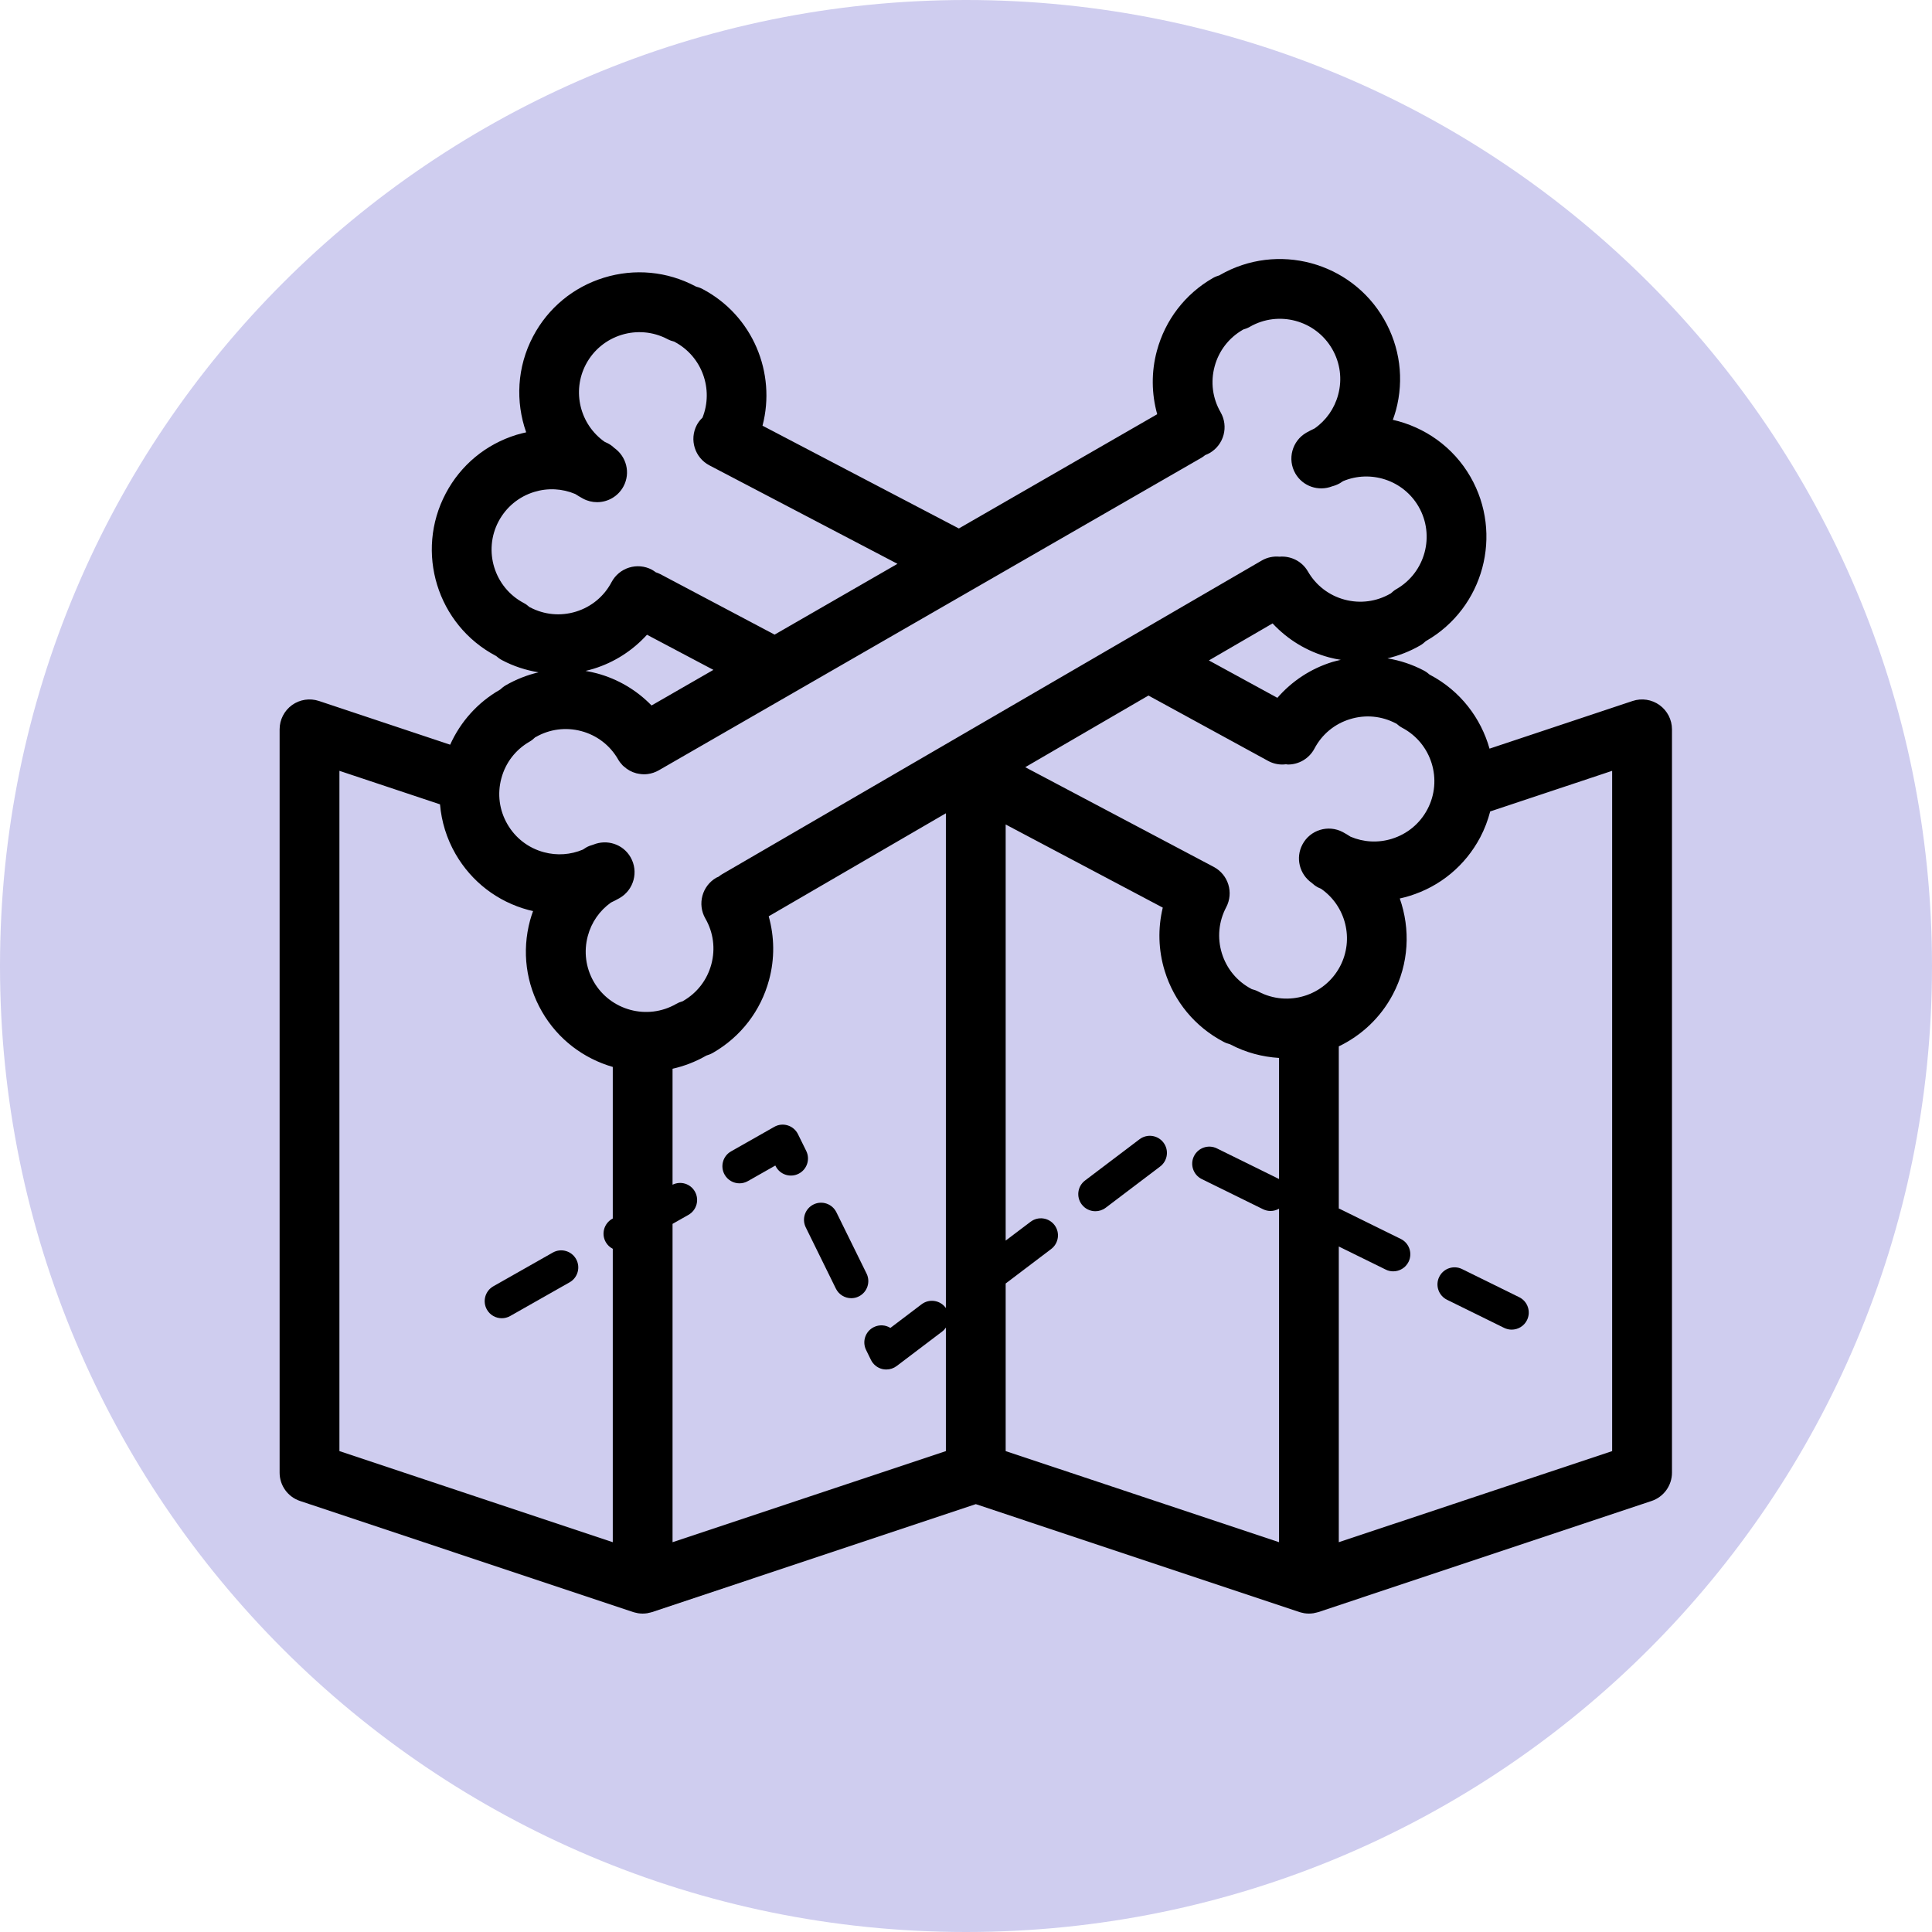
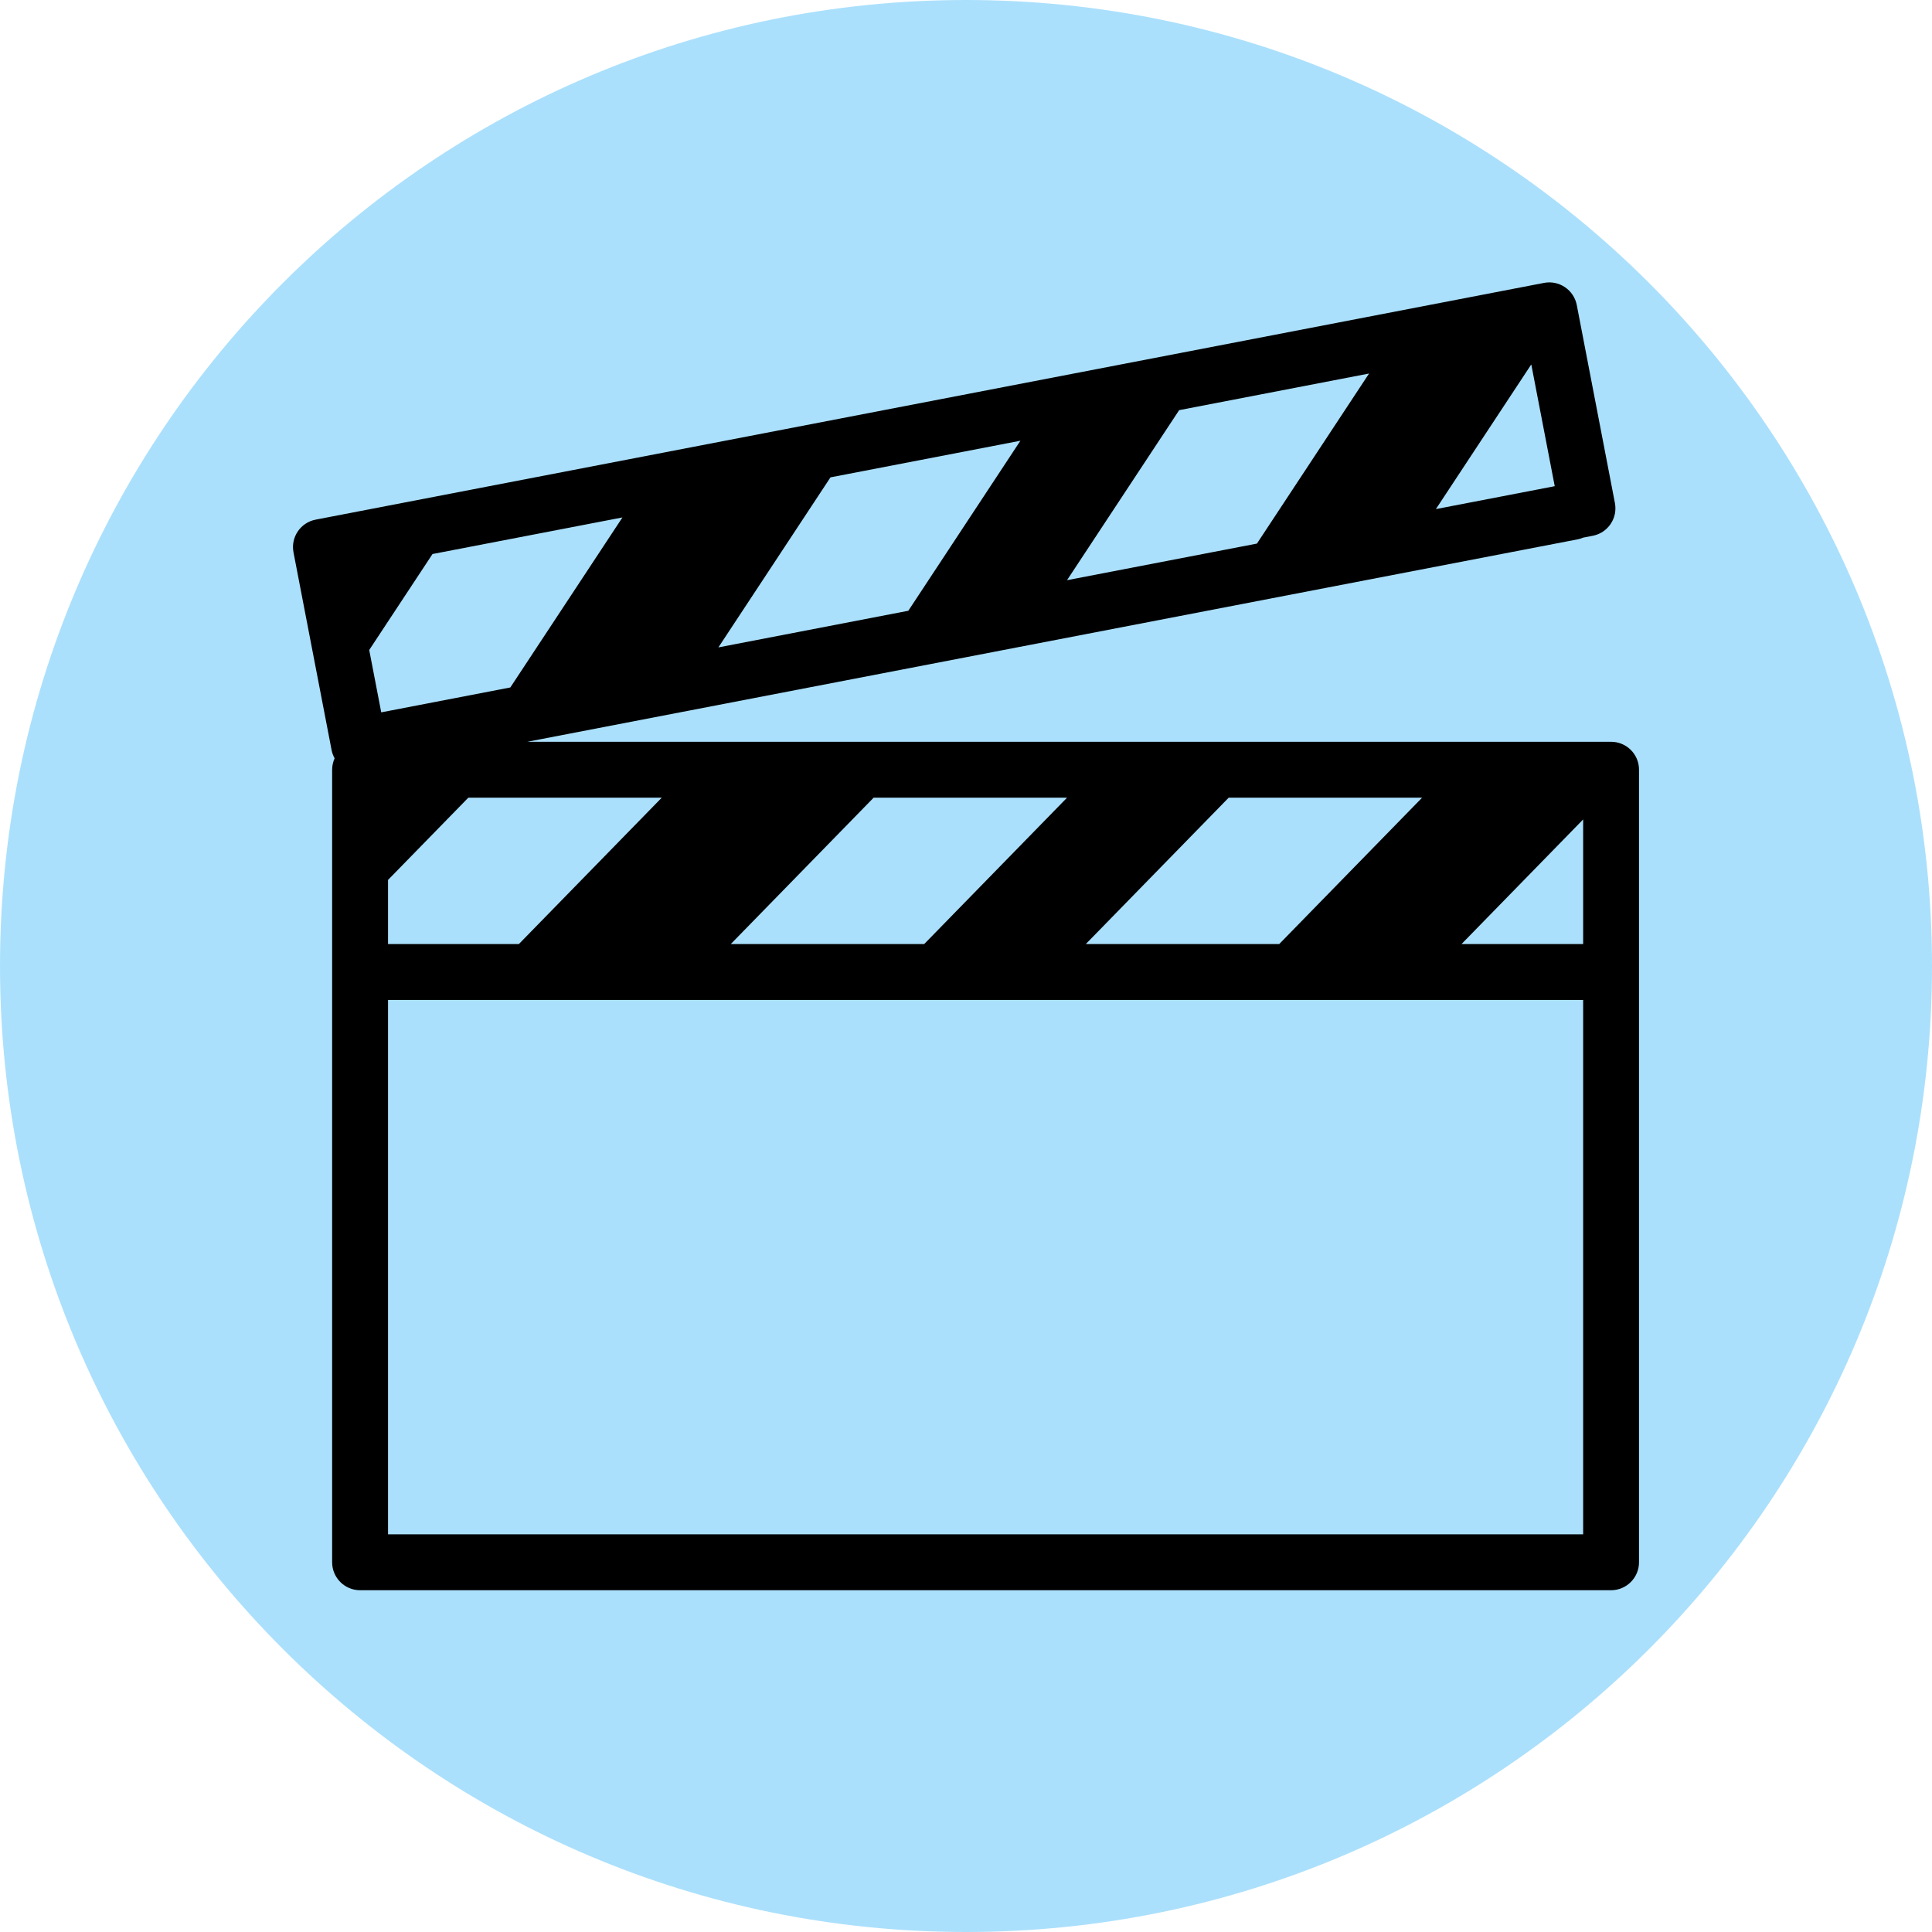
- <svg xmlns="http://www.w3.org/2000/svg" width="92px" height="92px" viewBox="0 0 92 92" version="1.1">
-   <defs />
-   <g id="Page-1" stroke="none" stroke-width="1" fill="none" fill-rule="evenodd">
+ <svg xmlns="http://www.w3.org/2000/svg" version="1.1" id="Layer_1" x="0px" y="0px" width="92px" height="92px" viewBox="0 0 92 92" enable-background="new 0 0 92 92" xml:space="preserve">
+   <g id="Page-1">
    <g>
-       <path d="M92,46 C92,71.405 71.406,92 46,92 C20.594,92 0,71.405 0,46 C0,20.595 20.594,0 46,0 C71.406,0 92,20.595 92,46" id="Fill-1" fill="#CFCDEF" />
-       <path d="M76.769,69.1 L63.752,73.438 L63.752,59.357 L65.986,60.456 C66.1,60.514 66.224,60.54 66.344,60.54 C66.644,60.54 66.933,60.373 67.075,60.085 C67.272,59.683 67.108,59.195 66.704,58.997 L63.785,57.56 C63.775,57.555 63.764,57.552 63.752,57.548 L63.752,49.922 L63.752,49.827 C64.817,49.315 65.733,48.475 66.326,47.354 C67.1,45.889 67.166,44.237 66.656,42.785 C66.811,42.751 66.963,42.711 67.115,42.664 C68.575,42.216 69.772,41.224 70.487,39.873 C70.698,39.472 70.853,39.058 70.962,38.638 C70.972,38.633 70.984,38.633 70.996,38.629 L76.769,36.706 L76.769,69.1 Z M47.889,61.119 L50.056,59.477 C50.414,59.206 50.486,58.695 50.215,58.337 C49.943,57.979 49.434,57.908 49.075,58.18 L47.889,59.076 L47.889,39.261 L55.37,43.22 C55.133,44.204 55.156,45.239 55.462,46.233 C55.911,47.694 56.904,48.892 58.255,49.605 C58.361,49.663 58.474,49.704 58.586,49.731 C58.589,49.733 58.59,49.734 58.593,49.737 C59.334,50.127 60.12,50.329 60.907,50.378 L60.907,56.148 C60.892,56.14 60.88,56.129 60.864,56.122 L57.946,54.685 C57.541,54.486 57.054,54.654 56.855,55.057 C56.657,55.459 56.824,55.948 57.227,56.146 L60.145,57.582 C60.261,57.639 60.383,57.665 60.505,57.665 C60.645,57.665 60.783,57.626 60.907,57.557 L60.907,73.438 L47.889,69.1 L47.889,61.119 Z M32.026,58.28 L32.785,57.849 C33.175,57.627 33.312,57.131 33.09,56.741 C32.877,56.364 32.41,56.225 32.026,56.415 L32.026,50.893 C32.572,50.77 33.109,50.567 33.62,50.274 C33.623,50.271 33.626,50.268 33.63,50.267 C33.742,50.235 33.85,50.191 33.955,50.131 C35.278,49.368 36.227,48.136 36.623,46.66 C36.895,45.651 36.88,44.613 36.605,43.633 L45.042,38.728 L45.042,62.294 C45.036,62.285 45.032,62.275 45.026,62.266 C44.755,61.908 44.245,61.836 43.886,62.108 L42.4,63.234 C42.169,63.091 41.874,63.067 41.612,63.196 C41.209,63.393 41.044,63.881 41.242,64.284 L41.475,64.76 C41.583,64.978 41.782,65.137 42.017,65.193 C42.08,65.208 42.142,65.214 42.205,65.214 C42.38,65.214 42.553,65.158 42.697,65.05 L44.868,63.405 C44.938,63.352 44.995,63.288 45.042,63.218 L45.042,69.1 L32.026,73.438 L32.026,58.28 Z M16.163,36.706 L20.953,38.302 C21.023,39.123 21.268,39.927 21.691,40.663 C22.454,41.987 23.686,42.935 25.163,43.332 C25.235,43.352 25.311,43.367 25.384,43.384 C25.331,43.531 25.282,43.677 25.241,43.829 C24.843,45.305 25.044,46.847 25.808,48.172 C26.576,49.506 27.805,50.41 29.18,50.807 L29.18,58.025 L29.151,58.04 C28.761,58.262 28.623,58.759 28.846,59.149 C28.927,59.291 29.044,59.397 29.18,59.466 L29.18,73.438 L16.163,69.1 L16.163,36.706 Z M23.741,24.828 C24.101,24.15 24.703,23.652 25.436,23.426 C26.087,23.226 26.773,23.262 27.395,23.525 C27.517,23.601 27.639,23.679 27.77,23.748 C27.982,23.86 28.209,23.913 28.433,23.913 C28.944,23.913 29.438,23.637 29.694,23.154 C30.032,22.515 29.829,21.74 29.253,21.332 C29.166,21.25 29.069,21.175 28.956,21.116 C28.902,21.087 28.846,21.065 28.791,21.038 C27.625,20.219 27.22,18.638 27.902,17.347 C28.645,15.946 30.387,15.41 31.788,16.15 C31.892,16.205 31.998,16.242 32.109,16.269 C32.115,16.272 32.12,16.277 32.126,16.28 C33.435,16.974 33.989,18.541 33.452,19.888 C33.346,19.989 33.252,20.103 33.181,20.239 C32.816,20.936 33.086,21.796 33.782,22.16 L42.737,26.849 L36.886,30.22 L31.439,27.338 C31.37,27.302 31.299,27.276 31.229,27.252 C31.169,27.209 31.11,27.165 31.044,27.13 C30.349,26.762 29.488,27.028 29.12,27.723 C28.762,28.402 28.16,28.899 27.427,29.125 C26.692,29.351 25.915,29.277 25.236,28.918 C25.23,28.915 25.224,28.914 25.216,28.911 C25.133,28.835 25.043,28.767 24.938,28.713 C23.538,27.972 23,26.229 23.741,24.828 L23.741,24.828 Z M30.809,30.226 L33.971,31.899 L31.026,33.594 C30.319,32.868 29.431,32.336 28.427,32.066 C28.247,32.018 28.064,31.979 27.883,31.948 C28.011,31.918 28.137,31.885 28.265,31.846 C29.259,31.54 30.127,30.976 30.809,30.226 L30.809,30.226 Z M63.438,16.62 C63.821,17.285 63.922,18.059 63.721,18.8 C63.544,19.458 63.148,20.019 62.597,20.404 C62.467,20.467 62.336,20.529 62.208,20.603 C61.528,20.995 61.291,21.866 61.684,22.547 C62.041,23.166 62.791,23.409 63.434,23.159 C63.559,23.126 63.684,23.079 63.803,23.011 C63.855,22.98 63.904,22.944 63.956,22.912 C65.27,22.362 66.823,22.861 67.553,24.126 C68.344,25.499 67.871,27.261 66.498,28.051 C66.394,28.11 66.308,28.183 66.225,28.261 C66.219,28.264 66.213,28.266 66.207,28.269 C65.54,28.652 64.766,28.752 64.025,28.553 C63.285,28.354 62.666,27.878 62.282,27.213 C61.998,26.719 61.462,26.464 60.929,26.509 C60.645,26.482 60.349,26.537 60.083,26.692 L34.364,41.642 C34.312,41.673 34.267,41.711 34.219,41.747 C34.184,41.765 34.147,41.775 34.111,41.795 C33.431,42.187 33.197,43.058 33.589,43.74 C33.972,44.404 34.072,45.179 33.873,45.919 C33.673,46.662 33.199,47.28 32.533,47.663 C32.526,47.667 32.522,47.672 32.516,47.676 C32.407,47.707 32.3,47.747 32.2,47.806 C30.826,48.596 29.066,48.122 28.274,46.75 C27.892,46.085 27.791,45.311 27.991,44.569 C28.165,43.919 28.552,43.364 29.093,42.978 C29.232,42.912 29.37,42.843 29.505,42.765 C30.186,42.373 30.419,41.502 30.027,40.821 C29.666,40.193 28.901,39.953 28.248,40.223 C28.133,40.255 28.018,40.295 27.91,40.358 C27.857,40.389 27.808,40.424 27.756,40.457 C27.172,40.703 26.526,40.75 25.902,40.582 C25.162,40.384 24.541,39.907 24.159,39.242 C23.776,38.578 23.674,37.803 23.875,37.062 C24.073,36.32 24.549,35.702 25.215,35.318 C25.317,35.26 25.405,35.188 25.486,35.109 C25.494,35.106 25.498,35.104 25.506,35.101 C26.171,34.718 26.945,34.617 27.686,34.816 C28.427,35.015 29.047,35.491 29.43,36.155 L29.43,36.157 C29.491,36.263 29.564,36.357 29.645,36.441 C29.654,36.447 29.657,36.454 29.665,36.461 C29.678,36.475 29.695,36.487 29.71,36.5 C29.881,36.655 30.082,36.766 30.302,36.823 C30.34,36.833 30.381,36.84 30.422,36.847 C30.503,36.861 30.584,36.871 30.666,36.871 C30.724,36.871 30.785,36.866 30.846,36.859 C31.026,36.835 31.206,36.776 31.373,36.68 L57.214,21.797 C57.278,21.761 57.333,21.716 57.389,21.672 C57.459,21.645 57.531,21.613 57.6,21.574 C58.282,21.182 58.516,20.311 58.123,19.629 C57.739,18.964 57.639,18.19 57.839,17.45 C58.038,16.708 58.514,16.09 59.178,15.706 C59.185,15.703 59.19,15.698 59.197,15.693 C59.306,15.663 59.411,15.622 59.514,15.563 C60.886,14.773 62.647,15.247 63.438,16.62 L63.438,16.62 Z M60.599,29.686 C61.319,30.459 62.239,31.021 63.286,31.303 C63.472,31.353 63.658,31.391 63.846,31.421 C63.712,31.453 63.58,31.482 63.447,31.522 C62.414,31.841 61.519,32.435 60.827,33.23 L57.566,31.449 L60.599,29.686 Z M64.312,39.843 C64.192,39.767 64.072,39.69 63.943,39.623 C63.246,39.254 62.386,39.52 62.02,40.215 C61.681,40.855 61.883,41.632 62.459,42.038 C62.547,42.12 62.645,42.195 62.755,42.254 C62.806,42.281 62.859,42.3 62.911,42.325 C64.085,43.142 64.493,44.728 63.809,46.023 C63.068,47.423 61.325,47.961 59.925,47.219 C59.821,47.164 59.712,47.127 59.602,47.1 C59.596,47.097 59.592,47.092 59.586,47.089 C58.907,46.73 58.41,46.128 58.184,45.395 C57.958,44.662 58.031,43.885 58.389,43.205 C58.758,42.51 58.492,41.65 57.797,41.281 L48.821,36.533 L54.688,33.121 L60.38,36.23 C60.596,36.349 60.831,36.406 61.062,36.406 C61.12,36.406 61.178,36.401 61.236,36.393 C61.27,36.396 61.3,36.406 61.333,36.406 C61.843,36.406 62.337,36.129 62.593,35.647 C62.95,34.968 63.551,34.47 64.287,34.245 C65.019,34.019 65.797,34.091 66.475,34.451 C66.481,34.454 66.489,34.455 66.496,34.458 C66.579,34.533 66.669,34.602 66.773,34.657 C68.174,35.397 68.712,37.14 67.971,38.541 C67.612,39.22 67.01,39.717 66.276,39.944 C65.623,40.145 64.934,40.107 64.312,39.843 L64.312,39.843 Z M79.025,33.575 C78.654,33.307 78.177,33.236 77.743,33.38 L70.93,35.65 C70.519,34.195 69.543,32.901 68.106,32.14 C68.1,32.137 68.091,32.135 68.085,32.132 C68.001,32.057 67.912,31.989 67.808,31.934 C67.255,31.641 66.669,31.45 66.07,31.35 C66.609,31.223 67.135,31.02 67.626,30.736 C67.728,30.678 67.817,30.606 67.897,30.529 C67.904,30.525 67.912,30.523 67.918,30.518 C70.651,28.944 71.594,25.439 70.02,22.704 C69.192,21.268 67.829,20.332 66.326,19.991 C66.379,19.843 66.43,19.693 66.472,19.54 C66.87,18.064 66.668,16.523 65.904,15.199 C64.331,12.465 60.825,11.523 58.092,13.096 C58.086,13.1 58.081,13.105 58.075,13.109 C57.965,13.141 57.859,13.181 57.758,13.239 C56.434,14.001 55.486,15.234 55.089,16.71 C54.818,17.715 54.833,18.749 55.105,19.725 L45.66,25.165 L36.31,20.271 C36.969,17.76 35.849,15.028 33.456,13.764 C33.352,13.708 33.243,13.671 33.136,13.644 C33.129,13.641 33.124,13.637 33.118,13.633 C31.767,12.919 30.22,12.774 28.759,13.223 C27.299,13.673 26.101,14.664 25.387,16.015 C24.611,17.481 24.544,19.134 25.056,20.587 C24.902,20.621 24.75,20.658 24.596,20.705 C23.137,21.155 21.939,22.146 21.226,23.497 C19.75,26.286 20.819,29.754 23.607,31.229 C23.613,31.232 23.619,31.233 23.625,31.237 C23.709,31.311 23.8,31.381 23.904,31.435 C24.457,31.728 25.046,31.916 25.645,32.016 C25.105,32.142 24.579,32.348 24.084,32.633 C23.983,32.692 23.895,32.765 23.811,32.842 C23.808,32.847 23.8,32.847 23.794,32.85 C22.738,33.459 21.927,34.371 21.436,35.462 L15.19,33.38 C14.755,33.236 14.277,33.307 13.905,33.575 C13.536,33.843 13.315,34.272 13.315,34.73 L13.315,70.126 C13.315,70.739 13.707,71.283 14.29,71.476 L30.151,76.765 C30.155,76.765 30.157,76.766 30.16,76.767 C30.213,76.784 30.267,76.795 30.322,76.806 C30.34,76.81 30.36,76.817 30.378,76.82 C30.453,76.831 30.527,76.838 30.602,76.838 C30.677,76.838 30.753,76.831 30.826,76.82 C30.845,76.817 30.863,76.81 30.881,76.806 C30.936,76.795 30.991,76.784 31.046,76.767 C31.049,76.766 31.05,76.765 31.052,76.765 L46.467,71.626 L61.88,76.765 C61.882,76.765 61.885,76.766 61.888,76.767 C61.94,76.784 61.993,76.795 62.048,76.806 C62.068,76.81 62.086,76.817 62.105,76.82 C62.179,76.831 62.255,76.838 62.33,76.838 C62.404,76.838 62.48,76.831 62.553,76.82 C62.572,76.817 62.59,76.81 62.608,76.806 C62.663,76.795 62.718,76.784 62.773,76.767 C62.775,76.766 62.776,76.765 62.781,76.765 L78.644,71.476 C79.225,71.283 79.618,70.739 79.618,70.126 L79.618,34.73 C79.618,34.272 79.397,33.843 79.025,33.575 L79.025,33.575 Z" id="Fill-3" fill="#000000" />
-       <path d="M68.535,60.803 C68.336,61.206 68.502,61.694 68.905,61.893 L71.625,63.232 C71.742,63.289 71.864,63.316 71.984,63.316 C72.285,63.316 72.574,63.149 72.715,62.861 C72.913,62.459 72.747,61.971 72.344,61.772 L69.624,60.433 C69.22,60.233 68.732,60.401 68.535,60.803" id="Fill-5" fill="#000000" />
-       <path d="M54.263,54.251 L51.668,56.215 C51.31,56.487 51.24,56.997 51.512,57.355 C51.672,57.566 51.914,57.677 52.16,57.677 C52.332,57.677 52.504,57.624 52.651,57.513 L55.245,55.548 C55.604,55.277 55.675,54.767 55.403,54.409 C55.132,54.05 54.622,53.98 54.263,54.251" id="Fill-7" fill="#000000" />
-       <path d="M26.322,59.647 L23.492,61.252 C23.101,61.474 22.965,61.971 23.186,62.361 C23.336,62.626 23.611,62.773 23.894,62.773 C24.03,62.773 24.168,62.739 24.295,62.667 L27.125,61.062 C27.516,60.84 27.653,60.343 27.431,59.953 C27.209,59.562 26.713,59.425 26.322,59.647" id="Fill-9" fill="#000000" />
-       <path d="M38.392,54.807 L37.999,54.009 C37.9,53.807 37.723,53.657 37.509,53.59 C37.293,53.523 37.061,53.549 36.868,53.661 L34.811,54.828 C34.421,55.049 34.285,55.546 34.506,55.936 C34.655,56.2 34.93,56.349 35.214,56.349 C35.35,56.349 35.488,56.314 35.615,56.242 L36.921,55.501 L36.932,55.525 C37.131,55.928 37.617,56.095 38.021,55.896 C38.425,55.698 38.59,55.21 38.392,54.807" id="Fill-11" fill="#000000" />
-       <path d="M41.265,60.646 L39.828,57.727 C39.63,57.324 39.143,57.157 38.74,57.355 C38.336,57.554 38.171,58.041 38.369,58.445 L39.805,61.365 C39.947,61.651 40.236,61.819 40.536,61.819 C40.656,61.819 40.778,61.793 40.894,61.735 C41.297,61.537 41.463,61.049 41.265,60.646" id="Fill-13" fill="#000000" />
+       <path id="Fill-1" fill="#ABE0FC" d="M92,46c0,25.405-20.594,46-46,46C20.594,92,0,71.405,0,46S20.594,0,46,0    C71.406,0,92,20.595,92,46" />
    </g>
  </g>
+   <path d="M76.718,35.323H25.109l50.012-9.639c0.096-0.019,0.185-0.046,0.27-0.083l0.455-0.088c0.722-0.139,1.193-0.837,1.055-1.558  l-1.816-9.429c-0.067-0.346-0.269-0.652-0.562-0.85c-0.291-0.197-0.65-0.273-0.997-0.205L15.031,24.745  c-0.722,0.139-1.194,0.836-1.055,1.558l1.817,9.429c0.025,0.134,0.078,0.26,0.141,0.378c-0.074,0.167-0.118,0.35-0.118,0.544v37.739  c0,0.735,0.596,1.332,1.331,1.332h59.57c0.735,0,1.331-0.597,1.331-1.332V36.653C78.049,35.918,77.453,35.323,76.718,35.323z   M74.035,23.152l-5.659,1.09l4.542-6.888L74.035,23.152z M59.854,25.885l-9.044,1.743l5.34-8.097l9.043-1.744L59.854,25.885z   M43.253,29.084l-9.044,1.744l5.338-8.097l9.044-1.744L43.253,29.084z M24.301,32.736l-6.147,1.185l-0.572-2.969l3.014-4.57  l9.044-1.742L24.301,32.736z M18.478,41.901l3.824-3.917h9.211l-6.805,6.971h-6.23V41.901z M41.602,37.985h9.21l-6.804,6.971h-9.21  L41.602,37.985z M58.509,37.985h9.21l-6.805,6.971h-9.21L58.509,37.985z M75.388,39.021v5.935h-5.793L75.388,39.021z M18.478,73.062  V47.617h56.91v25.445H18.478z" />
</svg>
